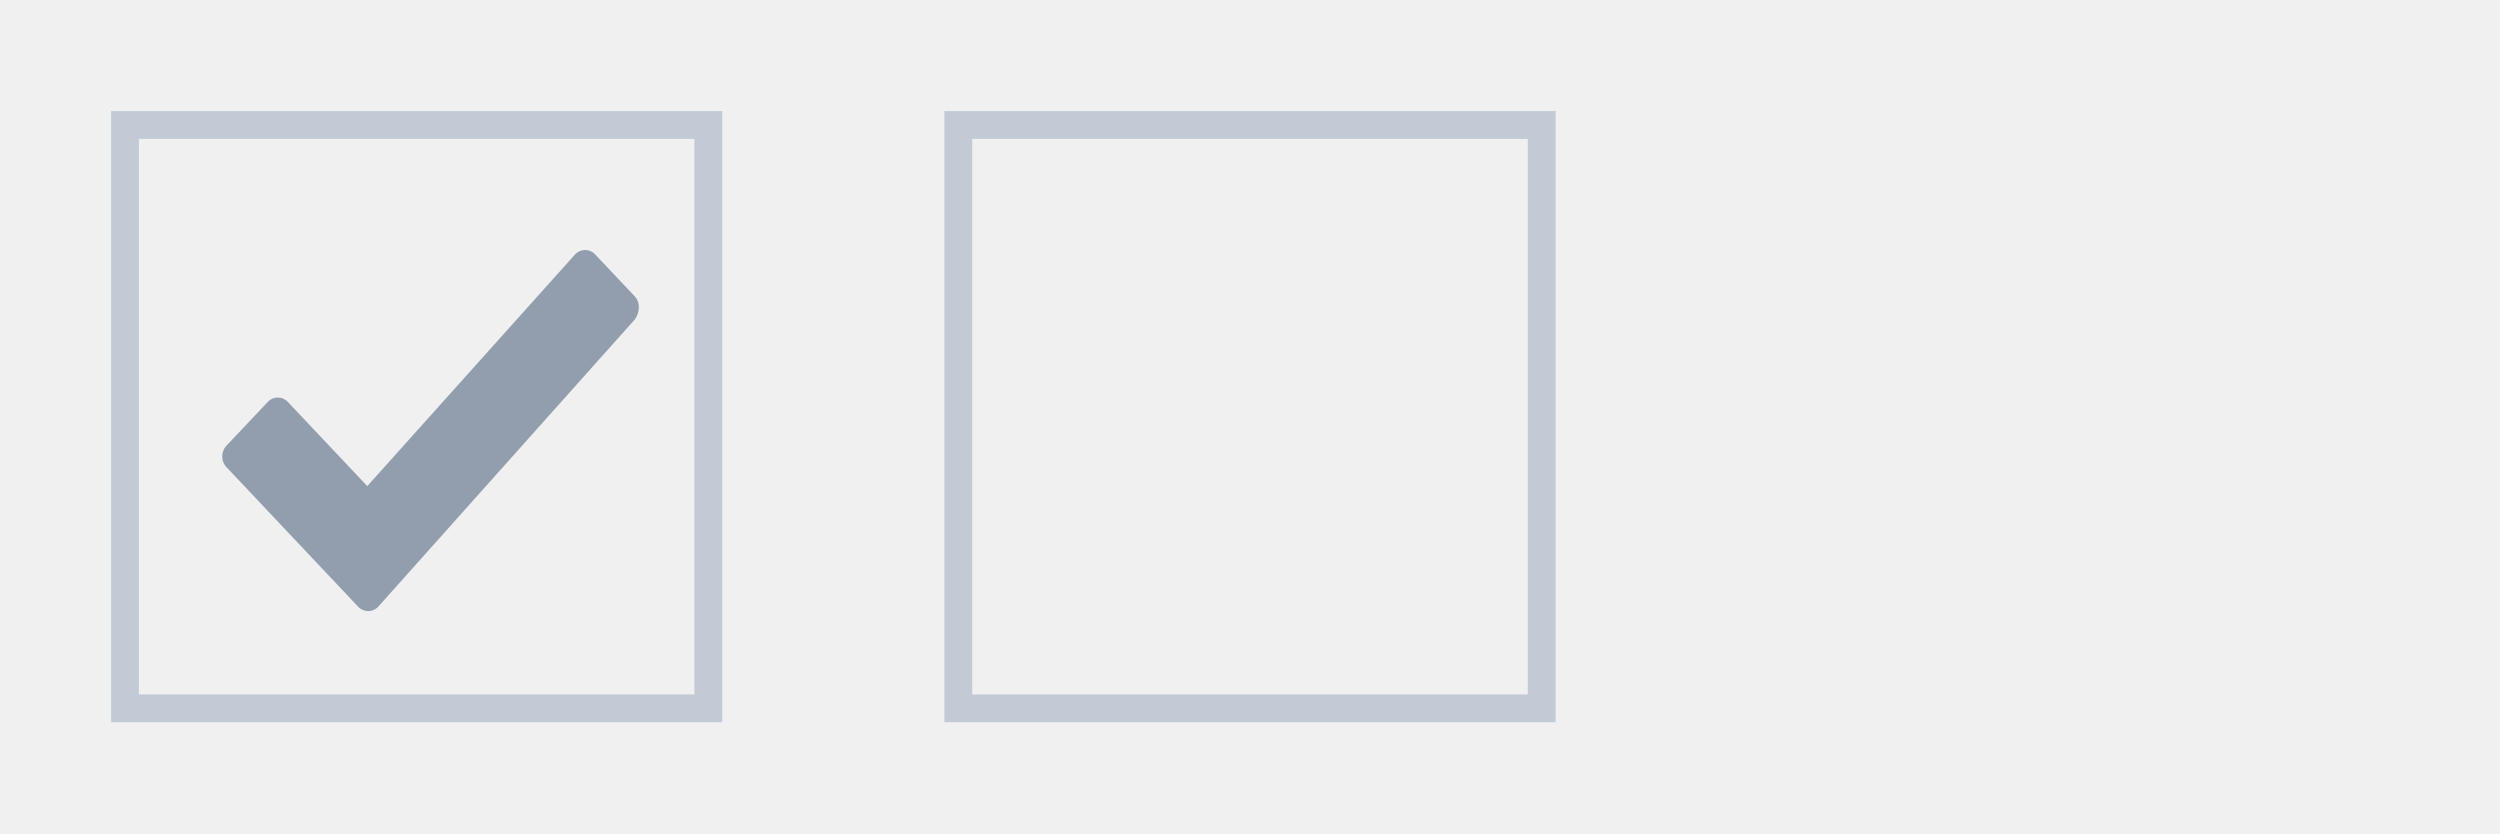
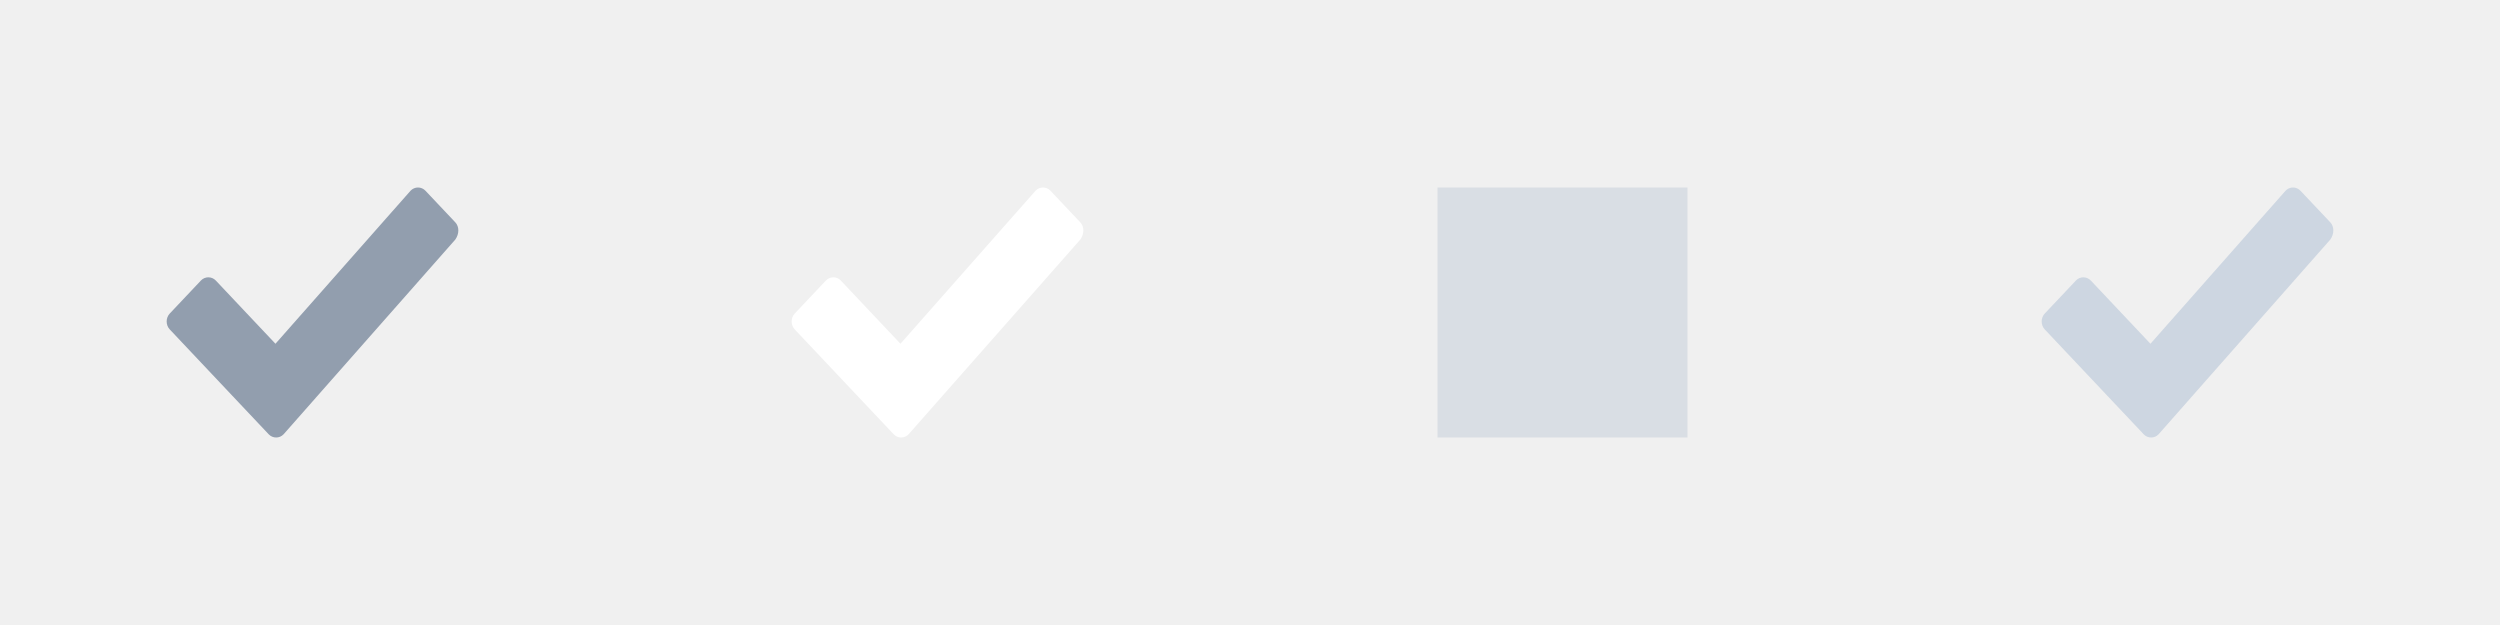
- <svg xmlns="http://www.w3.org/2000/svg" width="90" height="30" viewBox="0 0 90 30" fill="none">
+ <svg xmlns="http://www.w3.org/2000/svg" width="120" height="30" viewBox="0 0 120 30" fill="none">
  <g id="FILTER">
    <g id="Group">
-       <rect id="Rectangle 44.1" x="34.5" y="4.5" width="21" height="21" stroke="#C2CAD5" />
+       <path id="Vector" fill-rule="evenodd" clip-rule="evenodd" d="M21.854 10.672L20.422 9.155C20.227 8.948 19.901 8.948 19.706 9.155L13.222 16.5L10.359 13.466C10.164 13.259 9.838 13.259 9.643 13.466L8.146 15.052C7.951 15.259 7.951 15.603 8.146 15.81L11.465 19.328L12.897 20.845C13.092 21.052 13.418 21.052 13.613 20.845L21.854 11.5C22.049 11.224 22.049 10.879 21.854 10.672Z" fill="#929EAE" />
    </g>
    <g id="Group_2">
-       <rect id="Rectangle 44" x="4.5" y="4.5" width="21" height="21" stroke="#C2CAD5" />
-       <path id="Vector" fill-rule="evenodd" clip-rule="evenodd" d="M22.854 10.672L21.422 9.155C21.227 8.948 20.901 8.948 20.706 9.155L13.222 17.5L10.359 14.466C10.164 14.259 9.838 14.259 9.643 14.466L8.146 16.052C7.951 16.259 7.951 16.603 8.146 16.81L11.465 20.328L12.897 21.845C13.092 22.052 13.418 22.052 13.613 21.845L22.854 11.5C23.049 11.224 23.049 10.879 22.854 10.672Z" fill="#929EAE" />
+       <rect id="Rectangle 44.2" x="69" y="9" width="12" height="12" fill="#D9DEE4" />
+     </g>
+     <g id="Group_3">
+       <path id="Vector_2" fill-rule="evenodd" clip-rule="evenodd" d="M51.854 10.672L50.422 9.155C50.227 8.948 49.901 8.948 49.706 9.155L43.222 16.5L40.359 13.466C40.164 13.259 39.838 13.259 39.643 13.466L38.146 15.052C37.951 15.259 37.951 15.603 38.146 15.81L41.465 19.328L42.897 20.845C43.092 21.052 43.418 21.052 43.613 20.845L51.854 11.5C52.049 11.224 52.049 10.879 51.854 10.672Z" fill="white" />
+     </g>
+     <g id="Group_4">
+       <path id="Vector_3" fill-rule="evenodd" clip-rule="evenodd" d="M111.854 10.672L110.422 9.155C110.227 8.948 109.901 8.948 109.706 9.155L103.222 16.5L100.359 13.466C100.164 13.259 99.838 13.259 99.643 13.466L98.146 15.052C97.951 15.259 97.951 15.603 98.146 15.81L101.465 19.328L102.897 20.845C103.092 21.052 103.418 21.052 103.613 20.845L111.854 11.5C112.049 11.224 112.049 10.879 111.854 10.672Z" fill="#CDD6E1" />
    </g>
  </g>
</svg>
